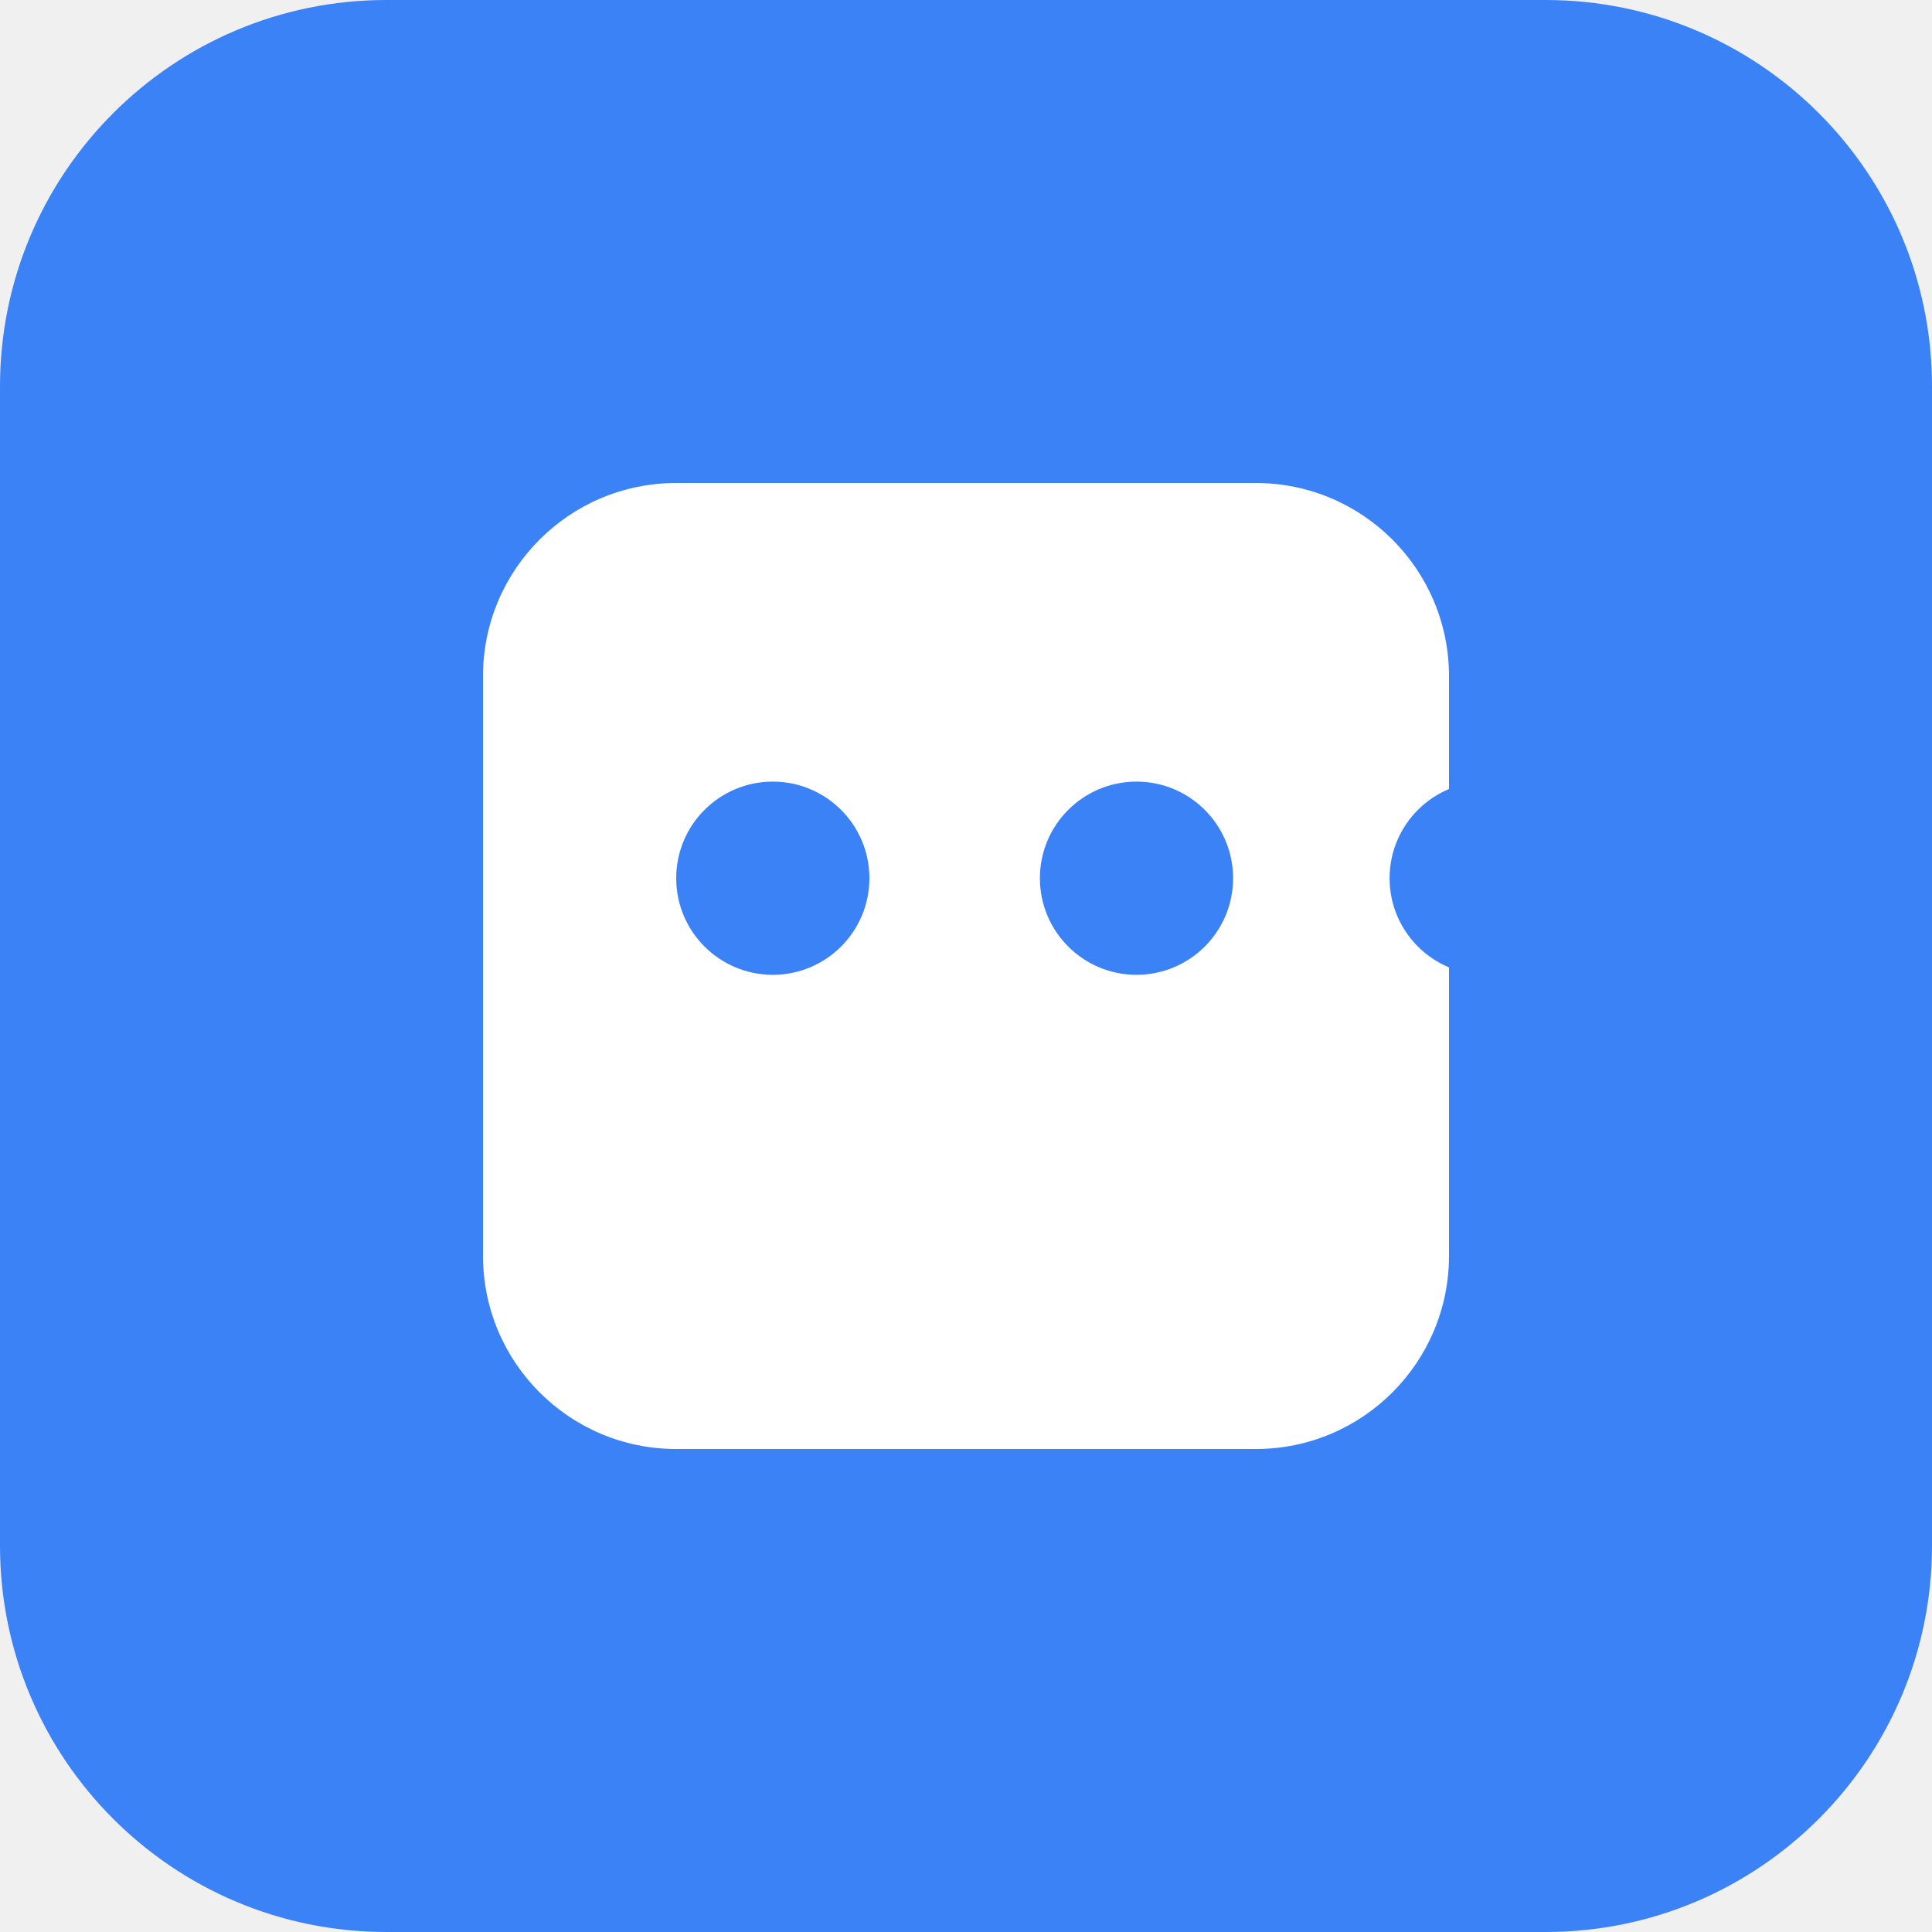
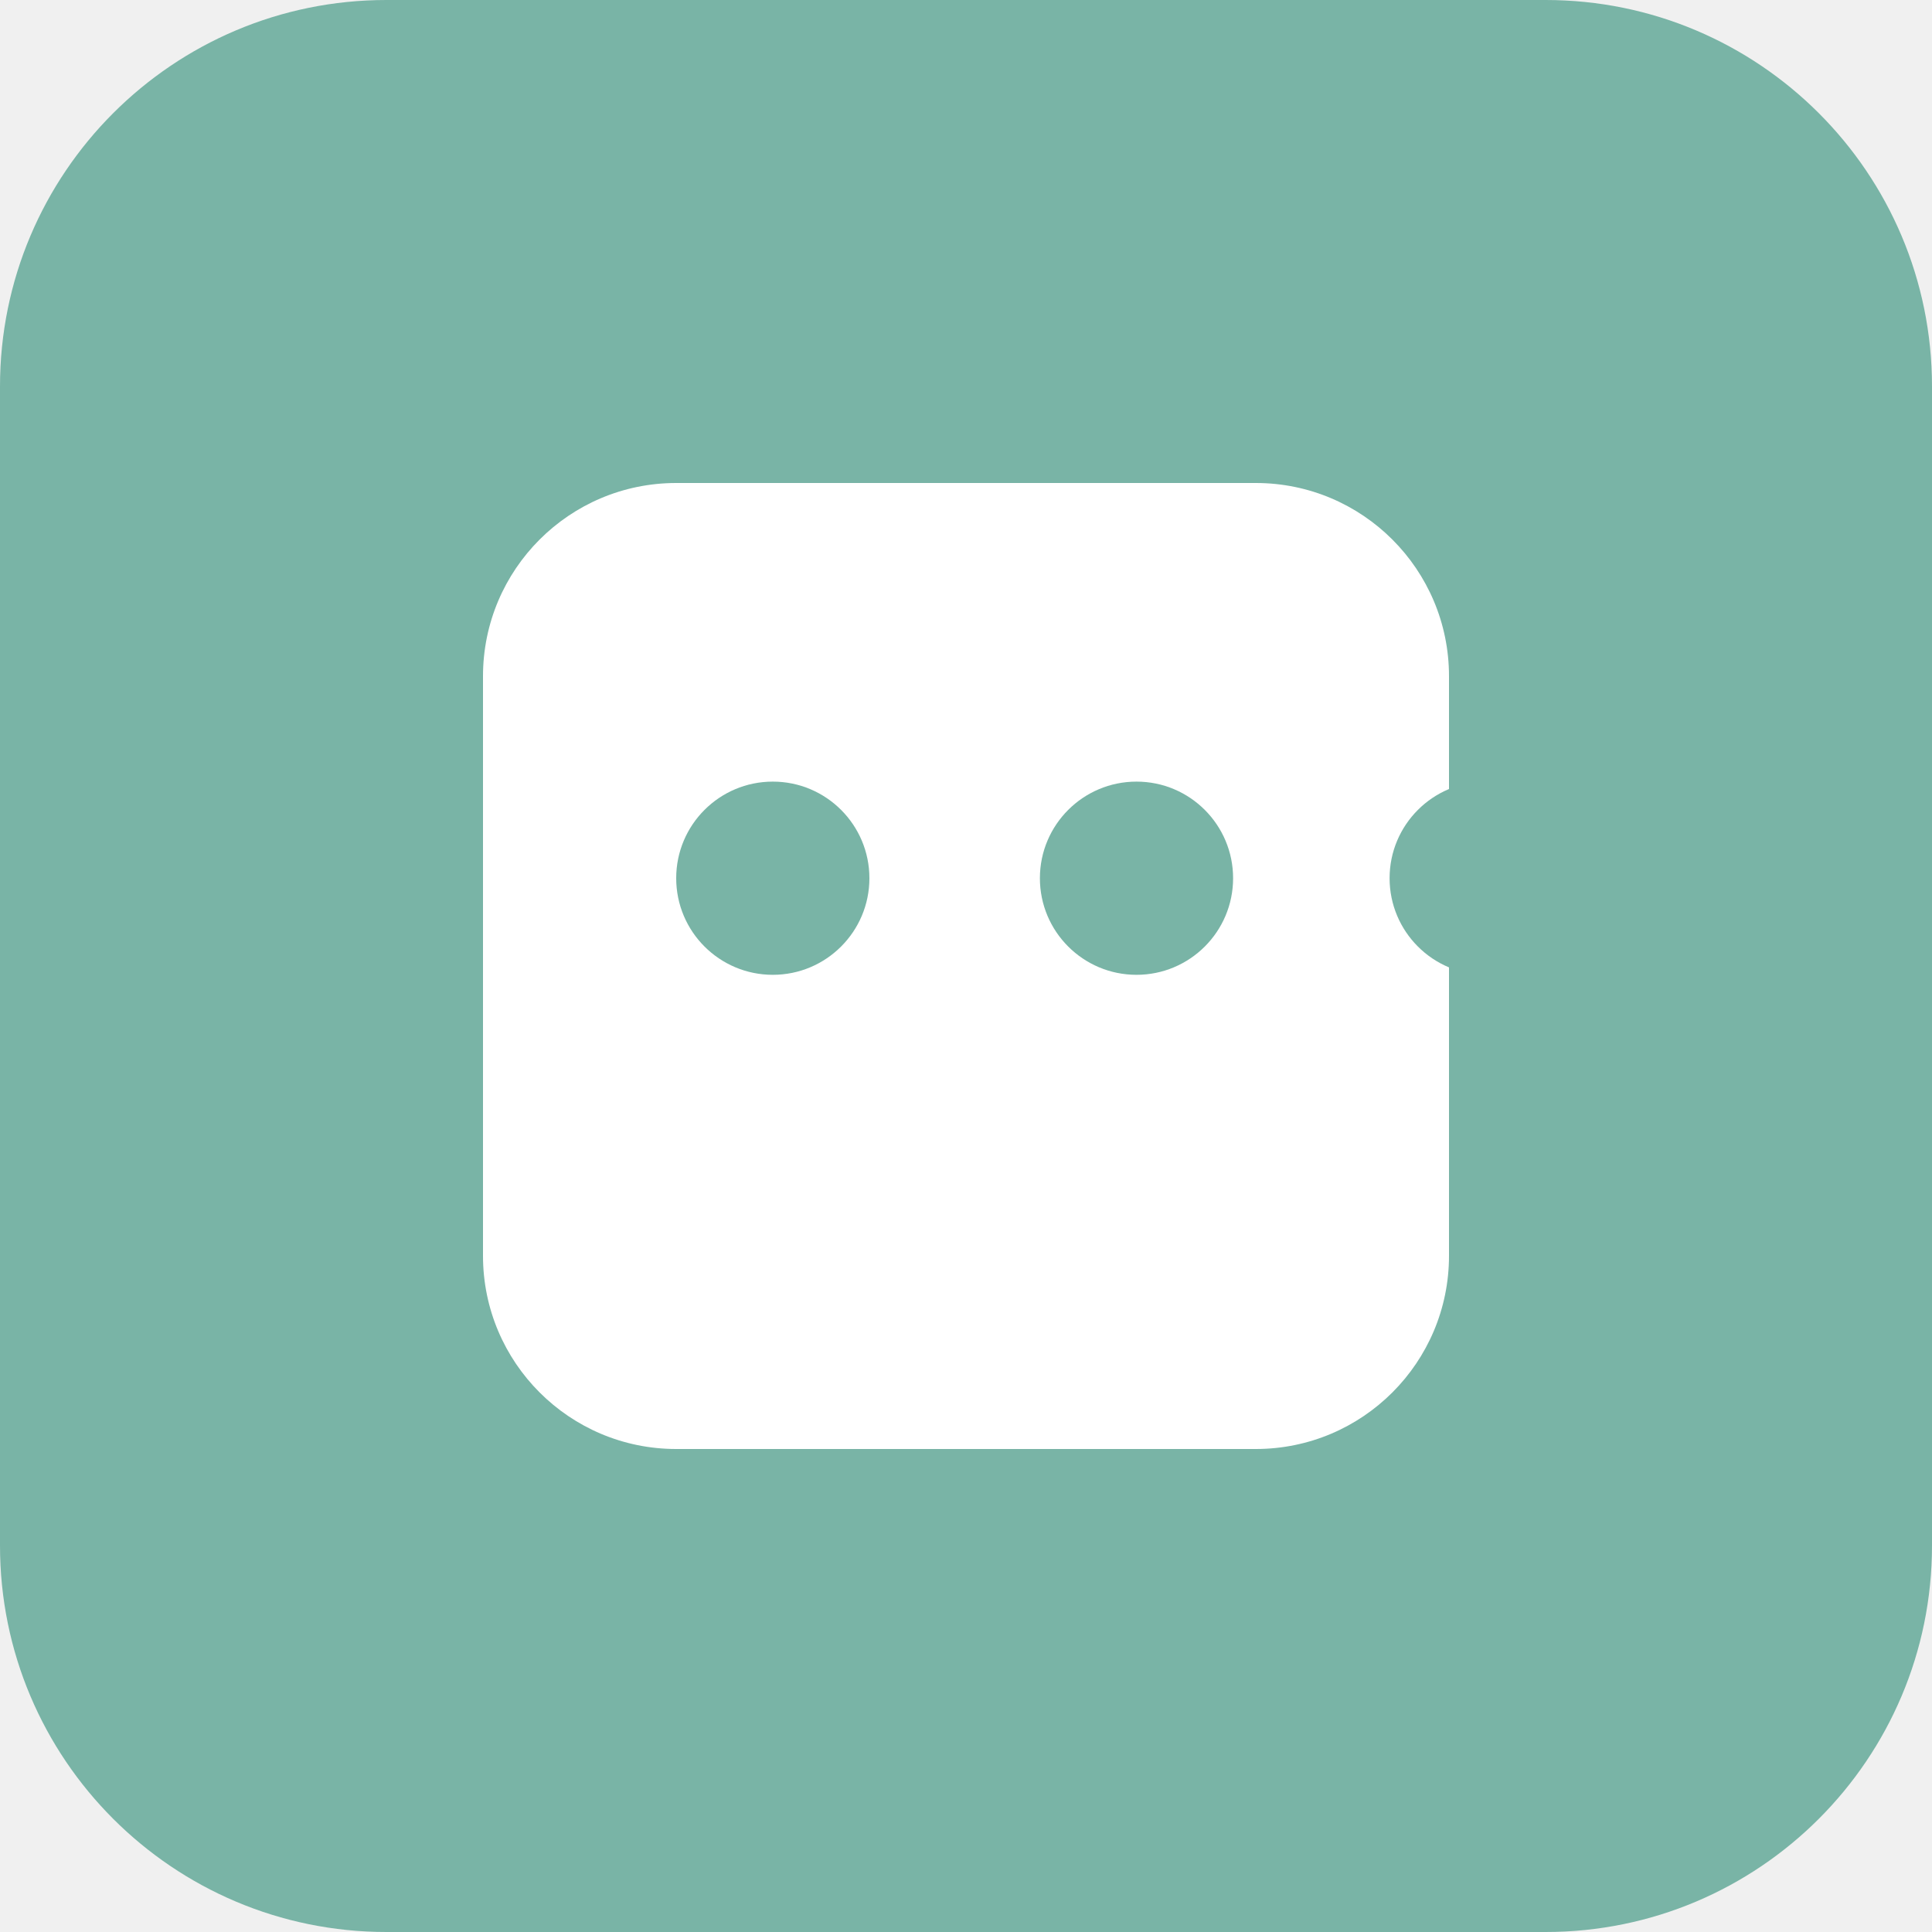
<svg xmlns="http://www.w3.org/2000/svg" width="16" height="16" viewBox="0 0 16 16" fill="none">
-   <rect width="16" height="16" rx="3.2" fill="#3B82F6" />
+   <rect width="16" height="16" rx="3.2" fill="#79b4a6" />
  <rect x="4" y="4" width="8" height="8" rx="1.6" fill="white" />
-   <circle cx="6.4" cy="7.273" r="0.8" fill="#3B82F6" />
-   <circle cx="9.412" cy="7.273" r="0.8" fill="#3B82F6" />
-   <circle cx="12.308" cy="7.273" r="0.8" fill="#3B82F6" />
+   <circle cx="6.4" cy="7.273" r="0.8" fill="#79b4a6" />
+   <circle cx="9.412" cy="7.273" r="0.8" fill="#79b4a6" />
+   <circle cx="12.308" cy="7.273" r="0.8" fill="#79b4a6" />
</svg>
